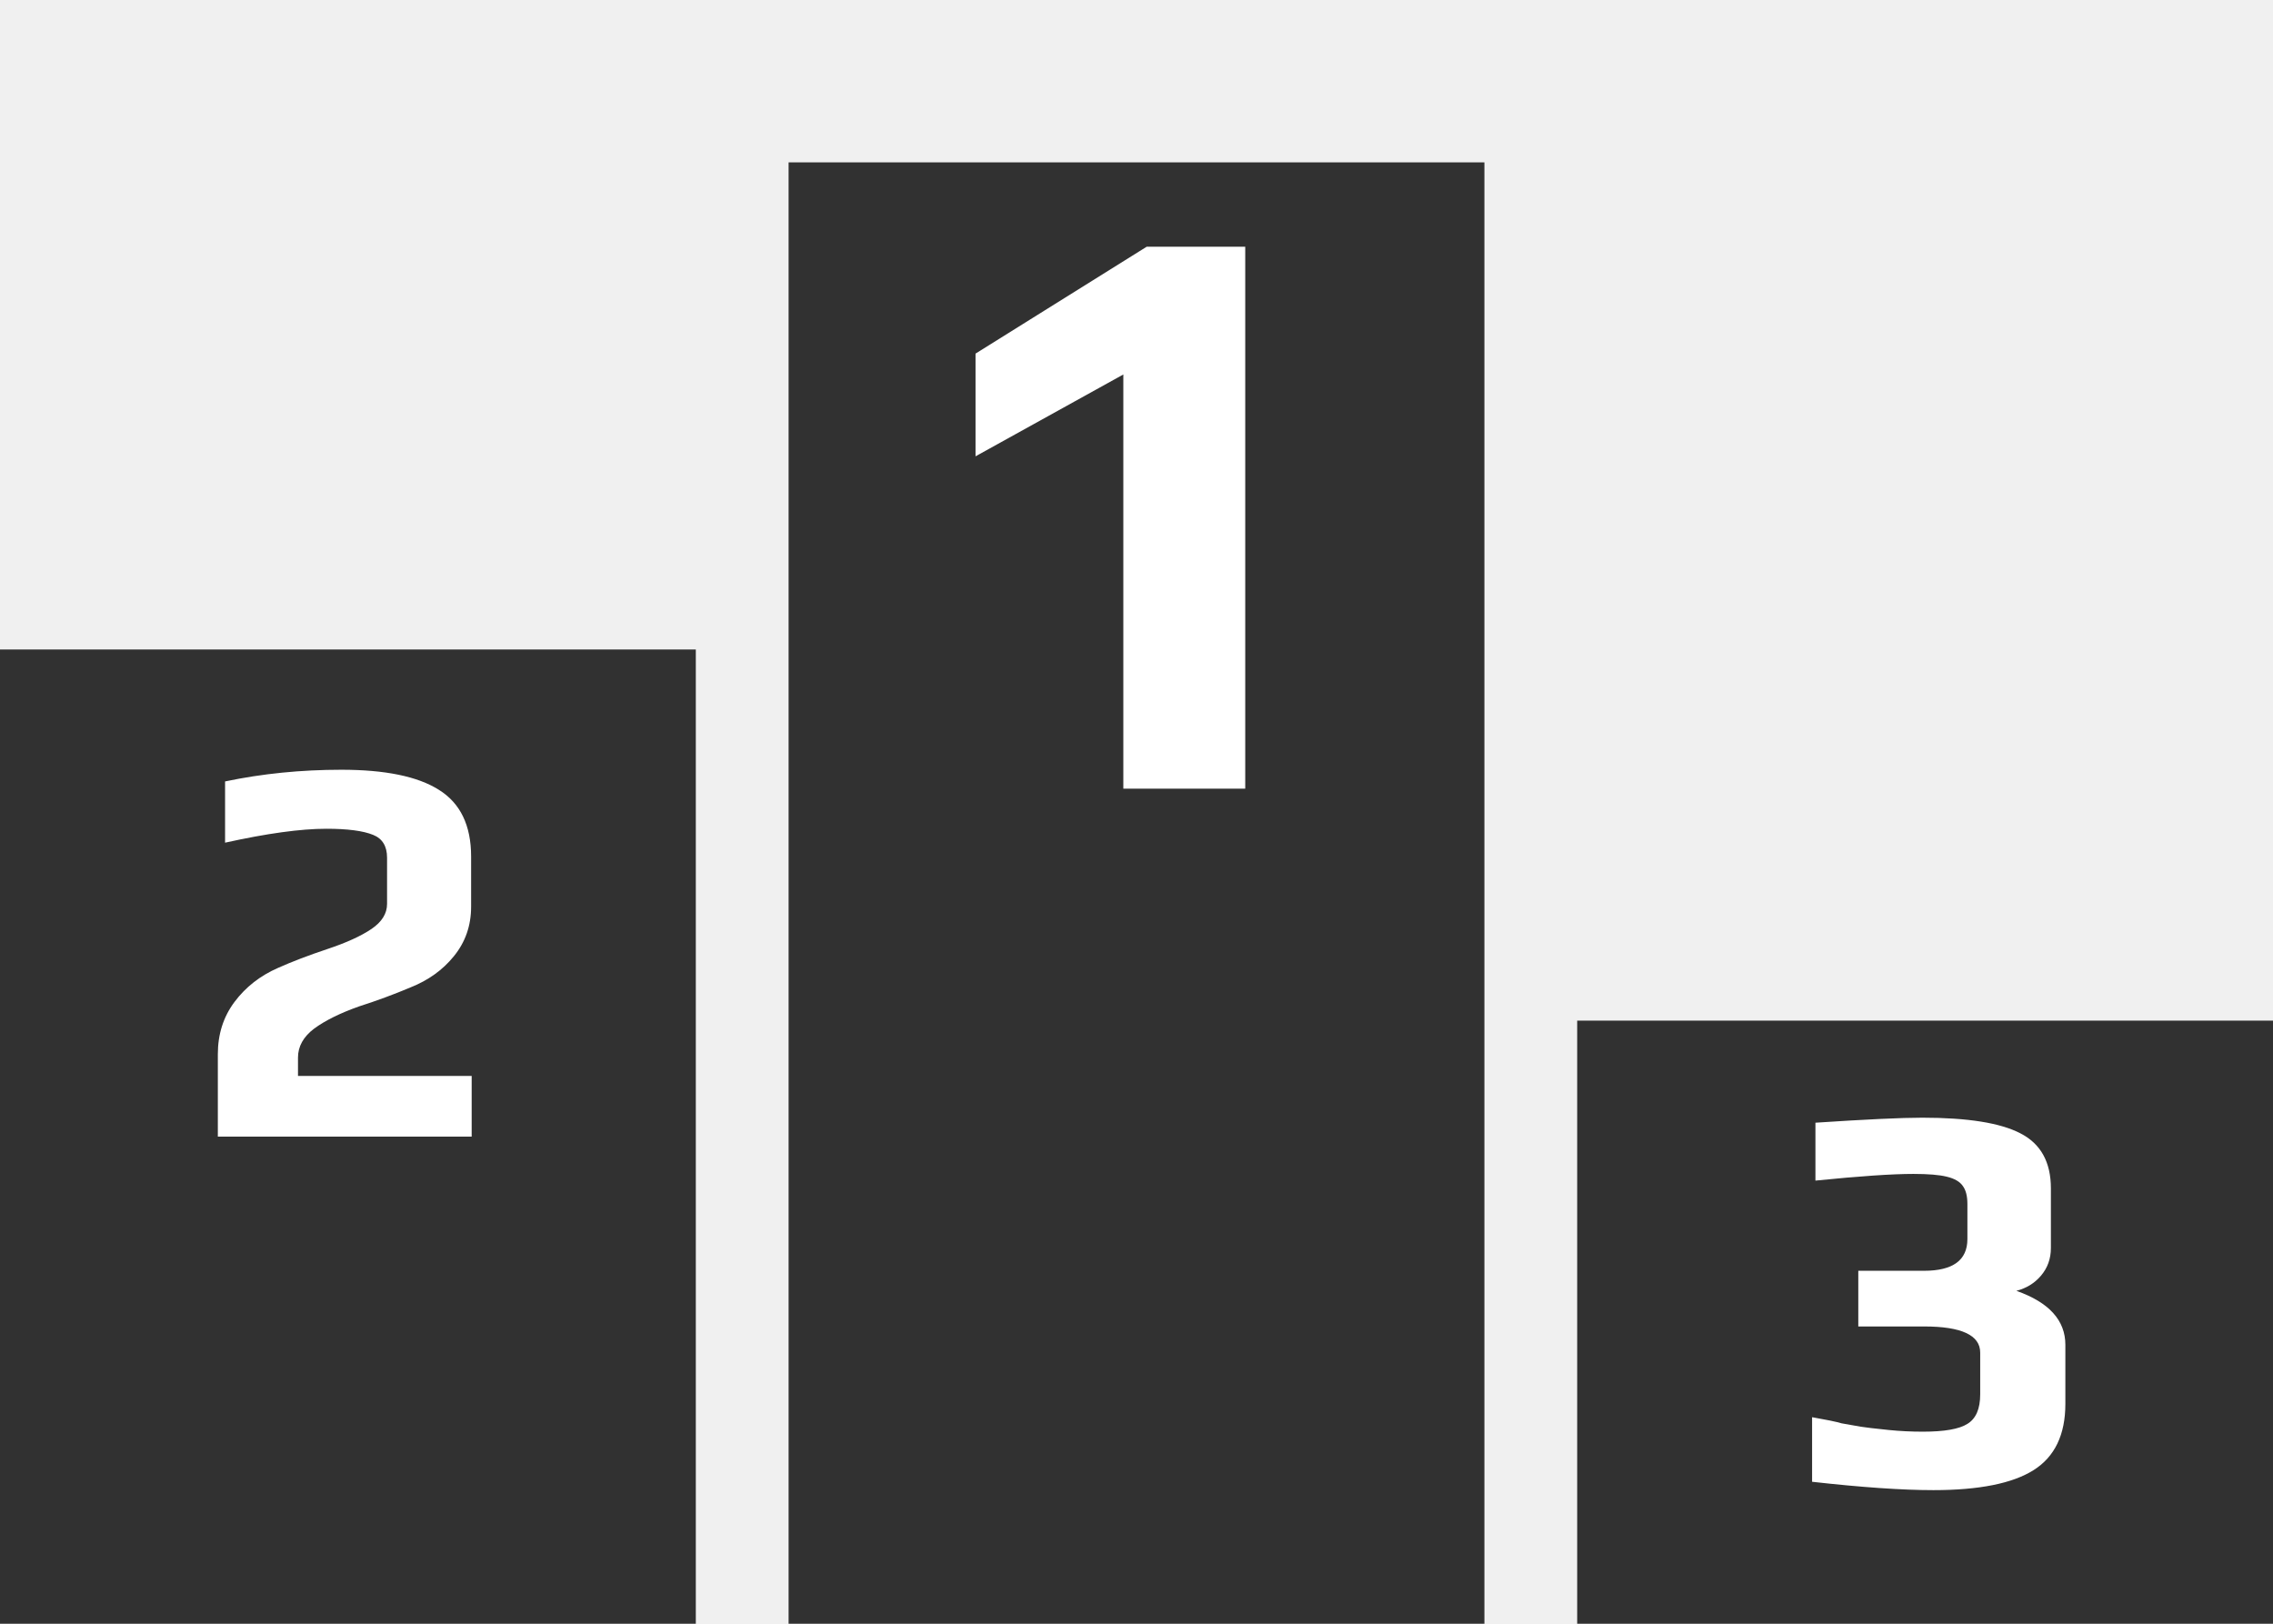
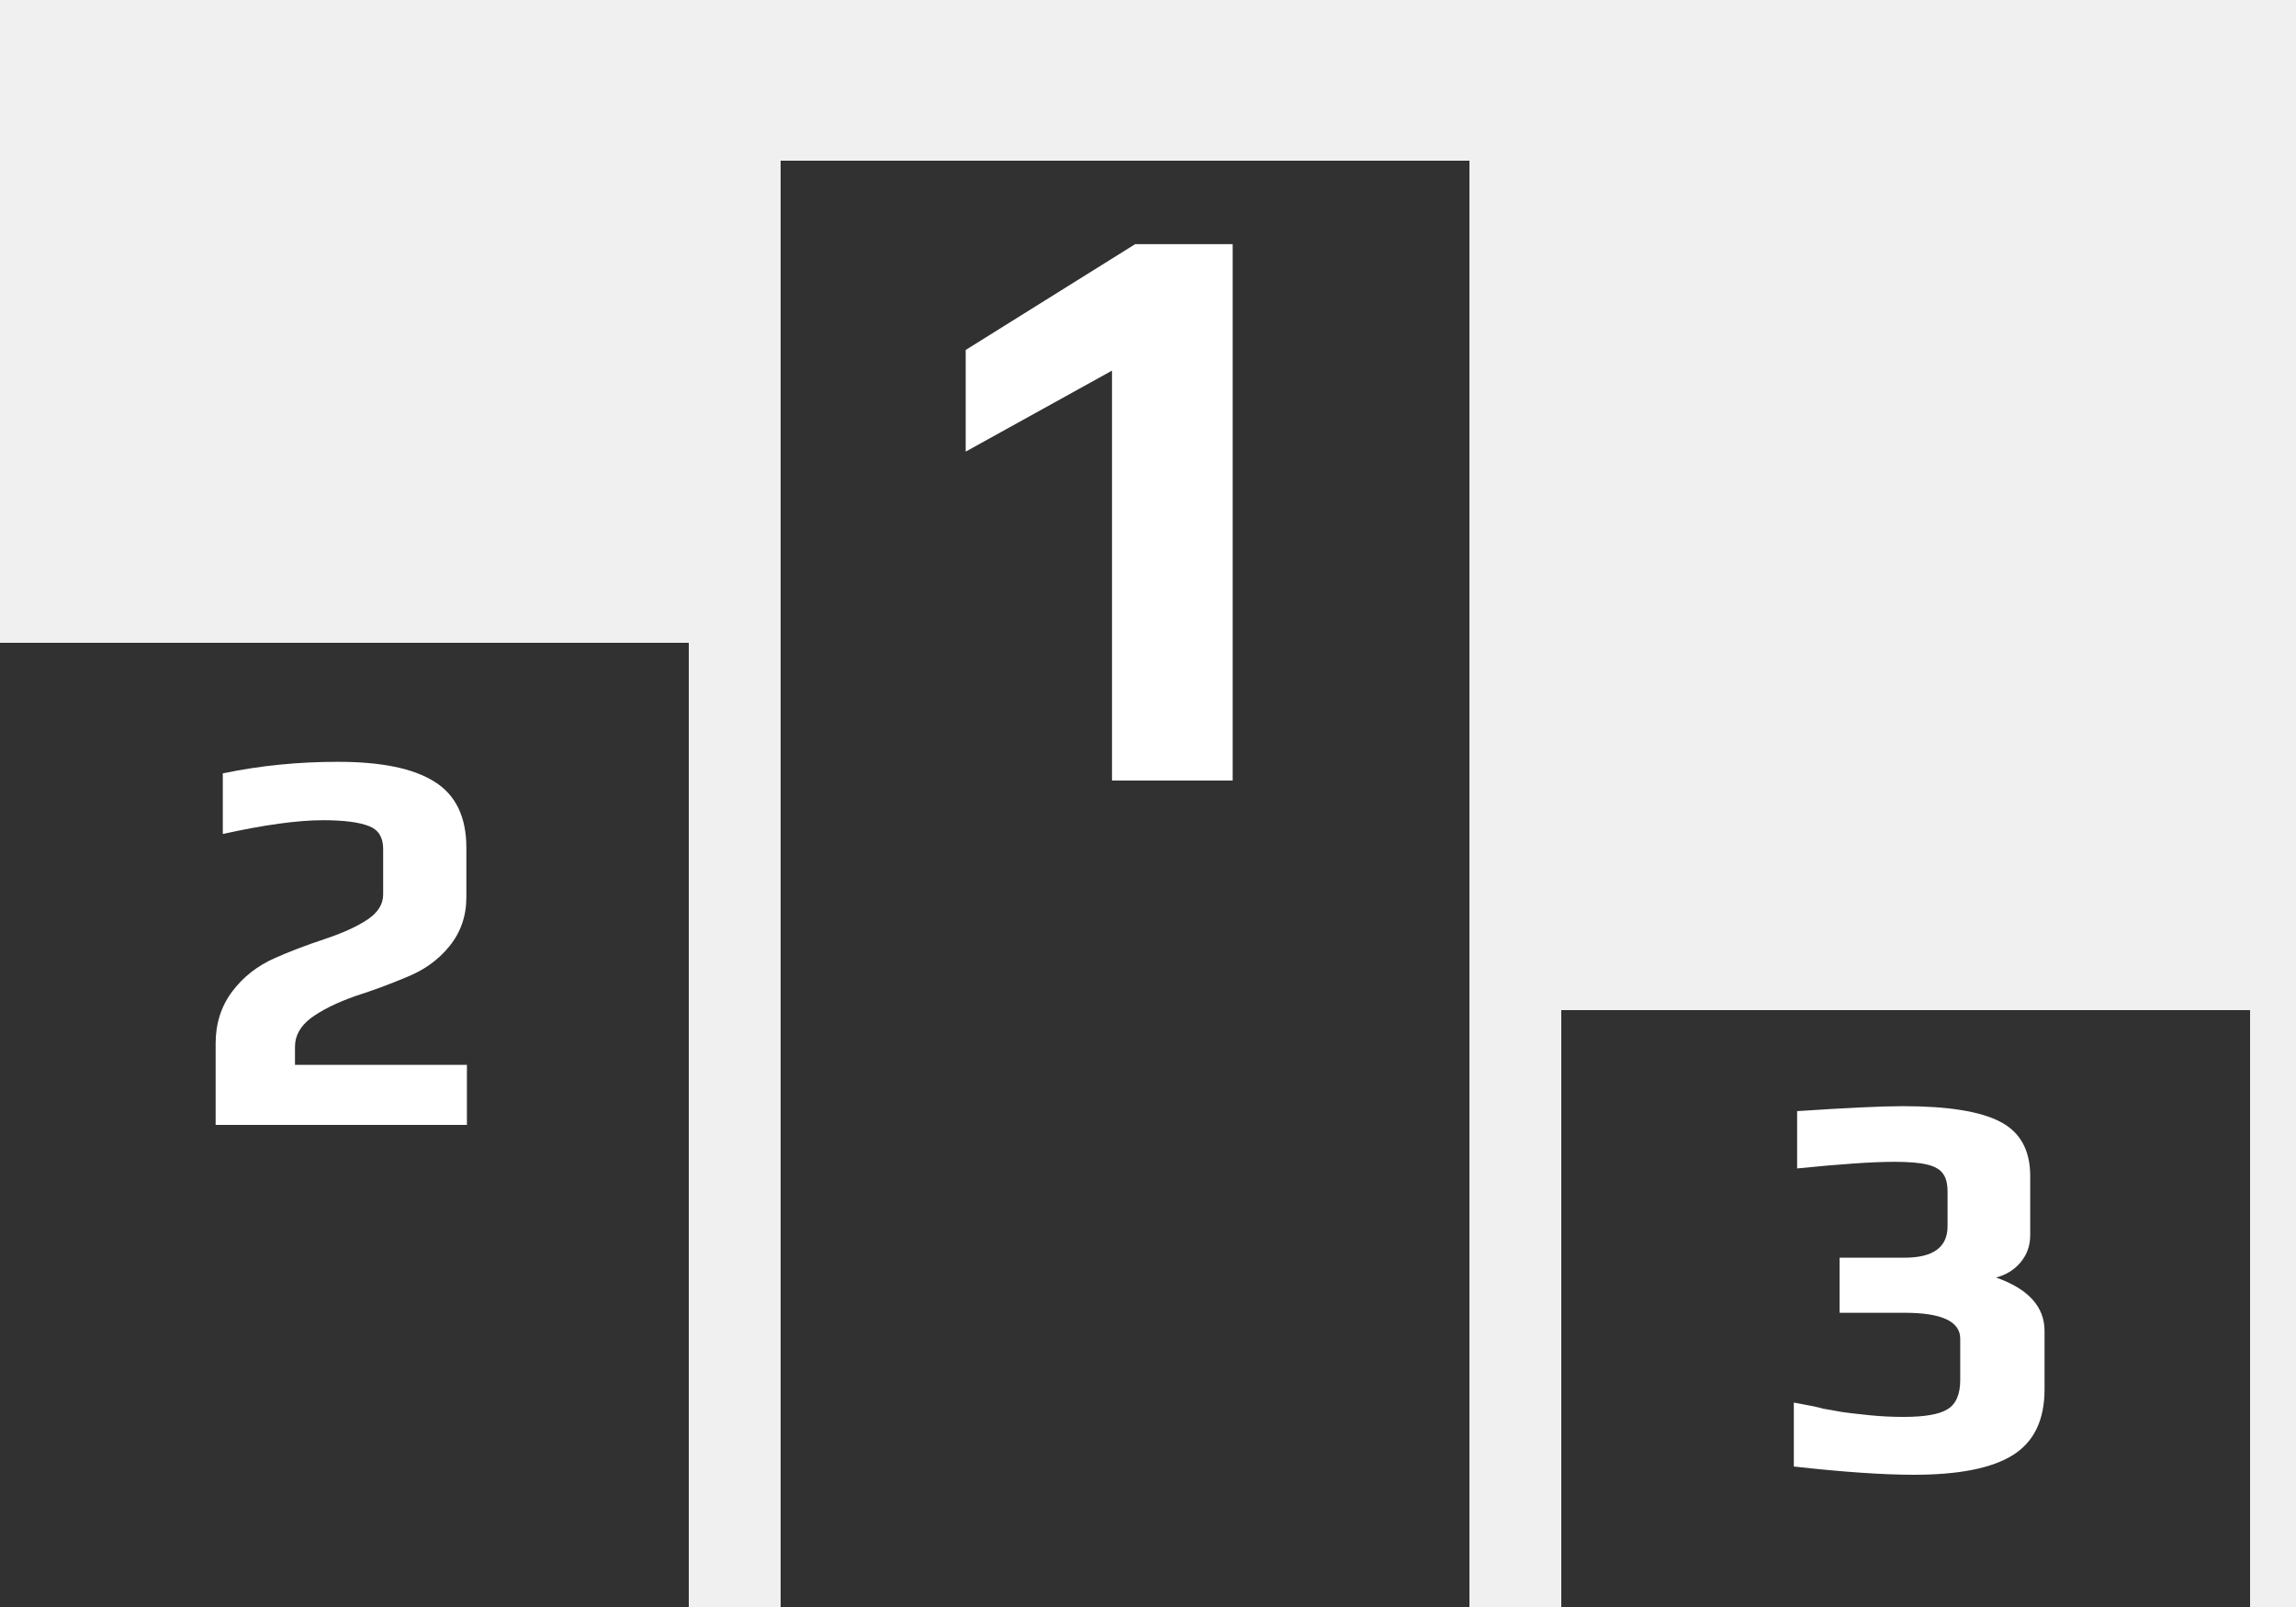
- <svg xmlns="http://www.w3.org/2000/svg" width="98" height="70" viewBox="0 0 98 70" fill="none">
+ <svg xmlns="http://www.w3.org/2000/svg" width="100" height="70" viewBox="0 0 100 70" fill="none">
  <rect y="28" width="30" height="42" fill="#313131" />
  <rect x="34" y="7" width="30" height="63" fill="#313131" />
  <rect x="68" y="44" width="30" height="26" fill="#313131" />
  <path d="M48.432 16.144L42.06 19.672V15.244L49.44 10.636H53.688V34H48.432V16.144Z" fill="white" />
  <path d="M9.392 45.448C9.392 44.584 9.632 43.832 10.112 43.192C10.592 42.552 11.216 42.064 11.984 41.728C12.592 41.456 13.304 41.184 14.12 40.912C14.936 40.64 15.568 40.352 16.016 40.048C16.464 39.744 16.688 39.384 16.688 38.968V36.976C16.688 36.48 16.488 36.152 16.088 35.992C15.656 35.816 14.984 35.728 14.072 35.728C12.968 35.728 11.512 35.928 9.704 36.328V33.688C11.304 33.352 12.976 33.184 14.72 33.184C16.608 33.184 18.008 33.472 18.92 34.048C19.848 34.624 20.312 35.584 20.312 36.928V39.088C20.312 39.904 20.064 40.616 19.568 41.224C19.088 41.816 18.464 42.264 17.696 42.568C16.976 42.872 16.24 43.144 15.488 43.384C14.672 43.672 14.024 43.992 13.544 44.344C13.08 44.696 12.848 45.112 12.848 45.592V46.384H20.336V49H9.392V45.448Z" fill="white" />
  <path d="M83.36 64.24C82.016 64.24 80.272 64.12 78.128 63.88V61.096L78.896 61.24C79.2 61.304 79.368 61.344 79.4 61.36L80.216 61.504C80.408 61.536 80.816 61.584 81.44 61.648C81.92 61.696 82.408 61.72 82.904 61.72C83.832 61.72 84.472 61.608 84.824 61.384C85.192 61.16 85.376 60.736 85.376 60.112V58.312C85.376 57.56 84.568 57.184 82.952 57.184H80.12V54.784H82.952C84.2 54.784 84.824 54.328 84.824 53.416V51.904C84.824 51.568 84.76 51.312 84.632 51.136C84.504 50.944 84.272 50.808 83.936 50.728C83.616 50.648 83.136 50.608 82.496 50.608C81.584 50.608 80.176 50.704 78.272 50.896V48.4C80.448 48.256 81.984 48.184 82.88 48.184C84.832 48.184 86.24 48.408 87.104 48.856C87.984 49.304 88.424 50.096 88.424 51.232V53.8C88.424 54.264 88.28 54.664 87.992 55C87.72 55.32 87.368 55.536 86.936 55.648C88.344 56.144 89.048 56.92 89.048 57.976V60.52C89.048 61.848 88.592 62.8 87.68 63.376C86.768 63.952 85.328 64.24 83.36 64.24Z" fill="white" />
</svg>
